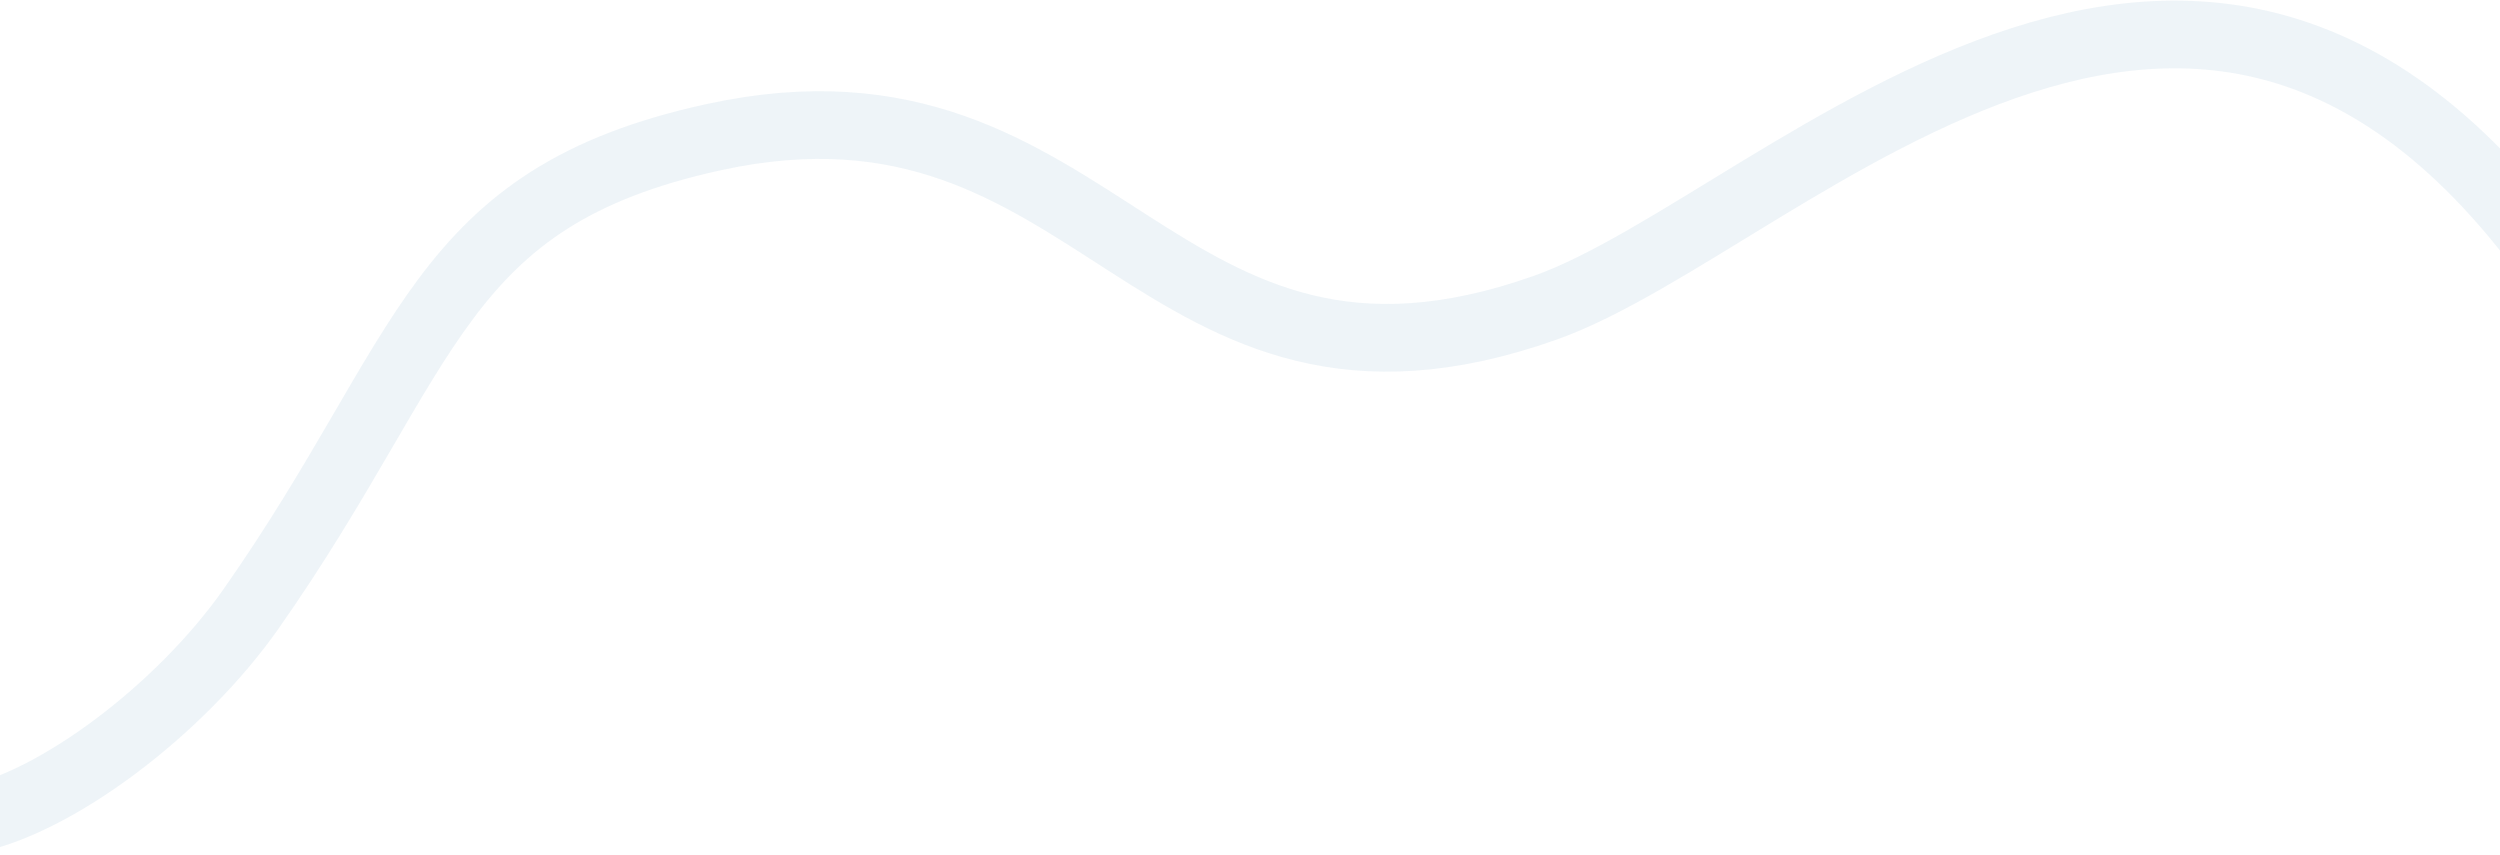
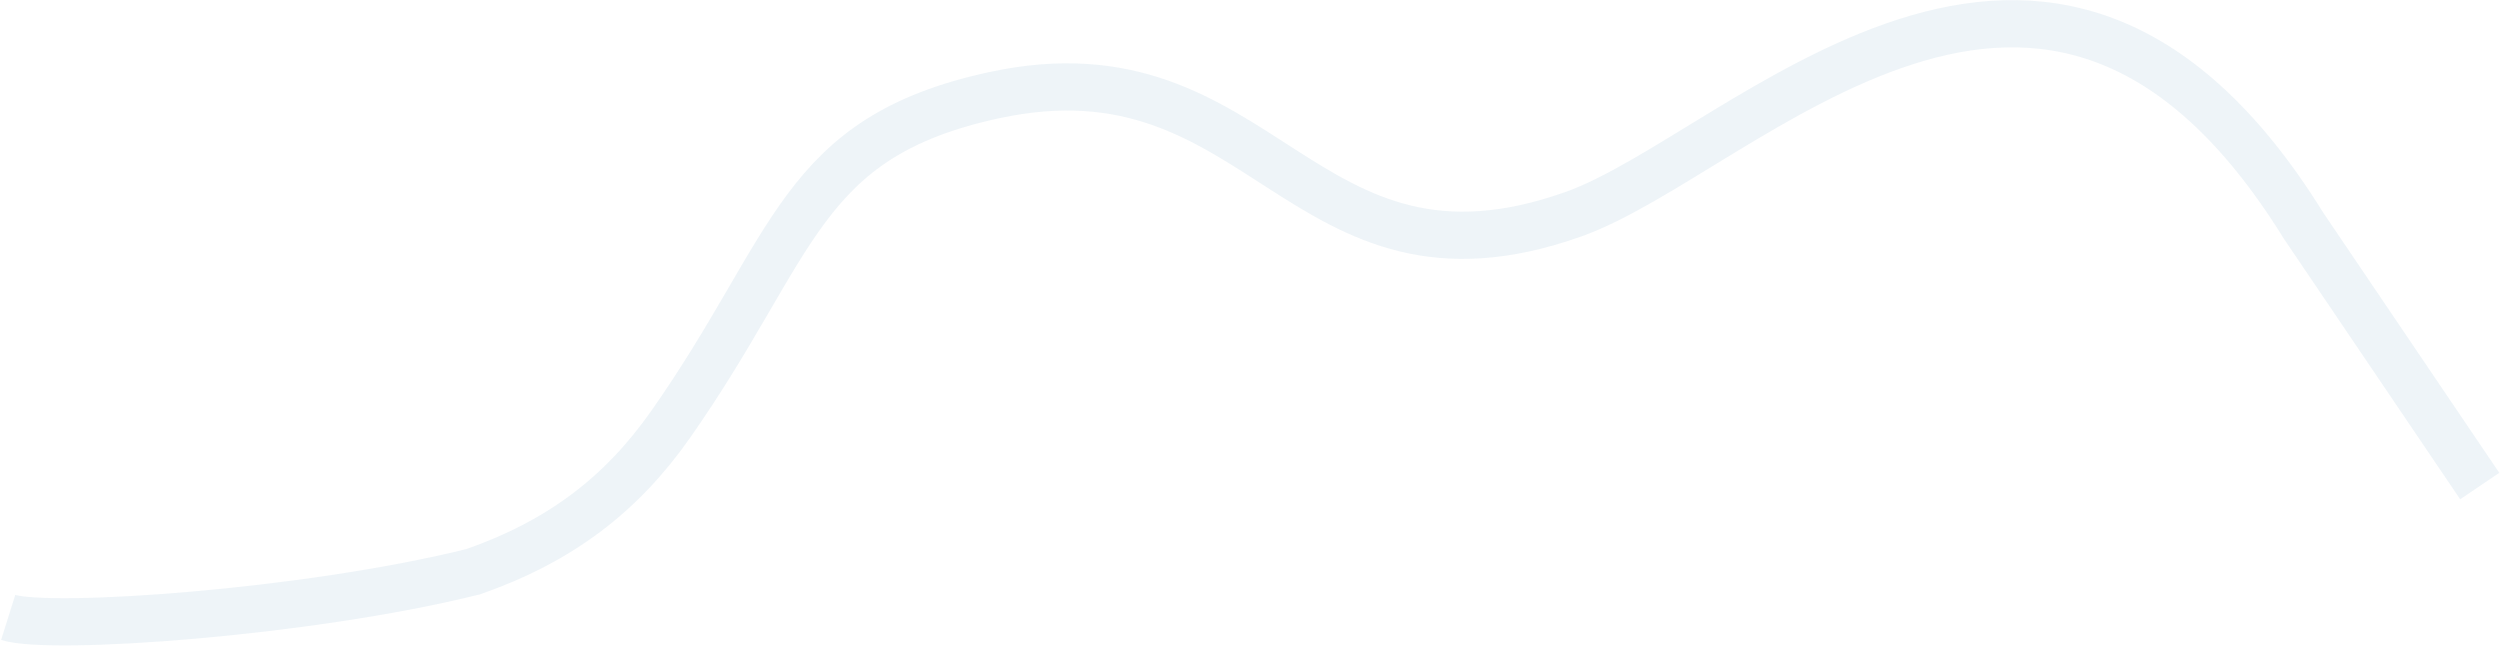
- <svg xmlns="http://www.w3.org/2000/svg" width="1440" height="492" viewBox="0 0 1440 492" fill="none">
-   <path d="M-18.435 472.454C31.674 463.124 103.807 408.88 144.67 350.625C248.789 202.192 250.415 113.841 411.576 78.898C635.117 30.429 663.721 257.525 890.134 177.225C1029.81 127.685 1281.06 -156.182 1493.32 186.625" stroke="#E6F0F6" stroke-opacity="0.68" stroke-width="39" />
+ <svg xmlns="http://www.w3.org/2000/svg" width="2065" height="534" viewBox="0 0 2065 534" fill="none">
+   <path d="M2048.26 401.485L1902.71 186.389C1690.45 -156.418 1439.21 127.45 1299.53 176.989C1073.11 257.289 1044.51 30.194 820.969 78.662C659.807 113.606 658.181 201.956 554.062 350.39C513.199 408.644 462.766 447 390.957 472.218C252.766 506.5 41.766 521 6.765 510" stroke="#E6F0F6" stroke-opacity="0.68" stroke-width="39" />
</svg>
